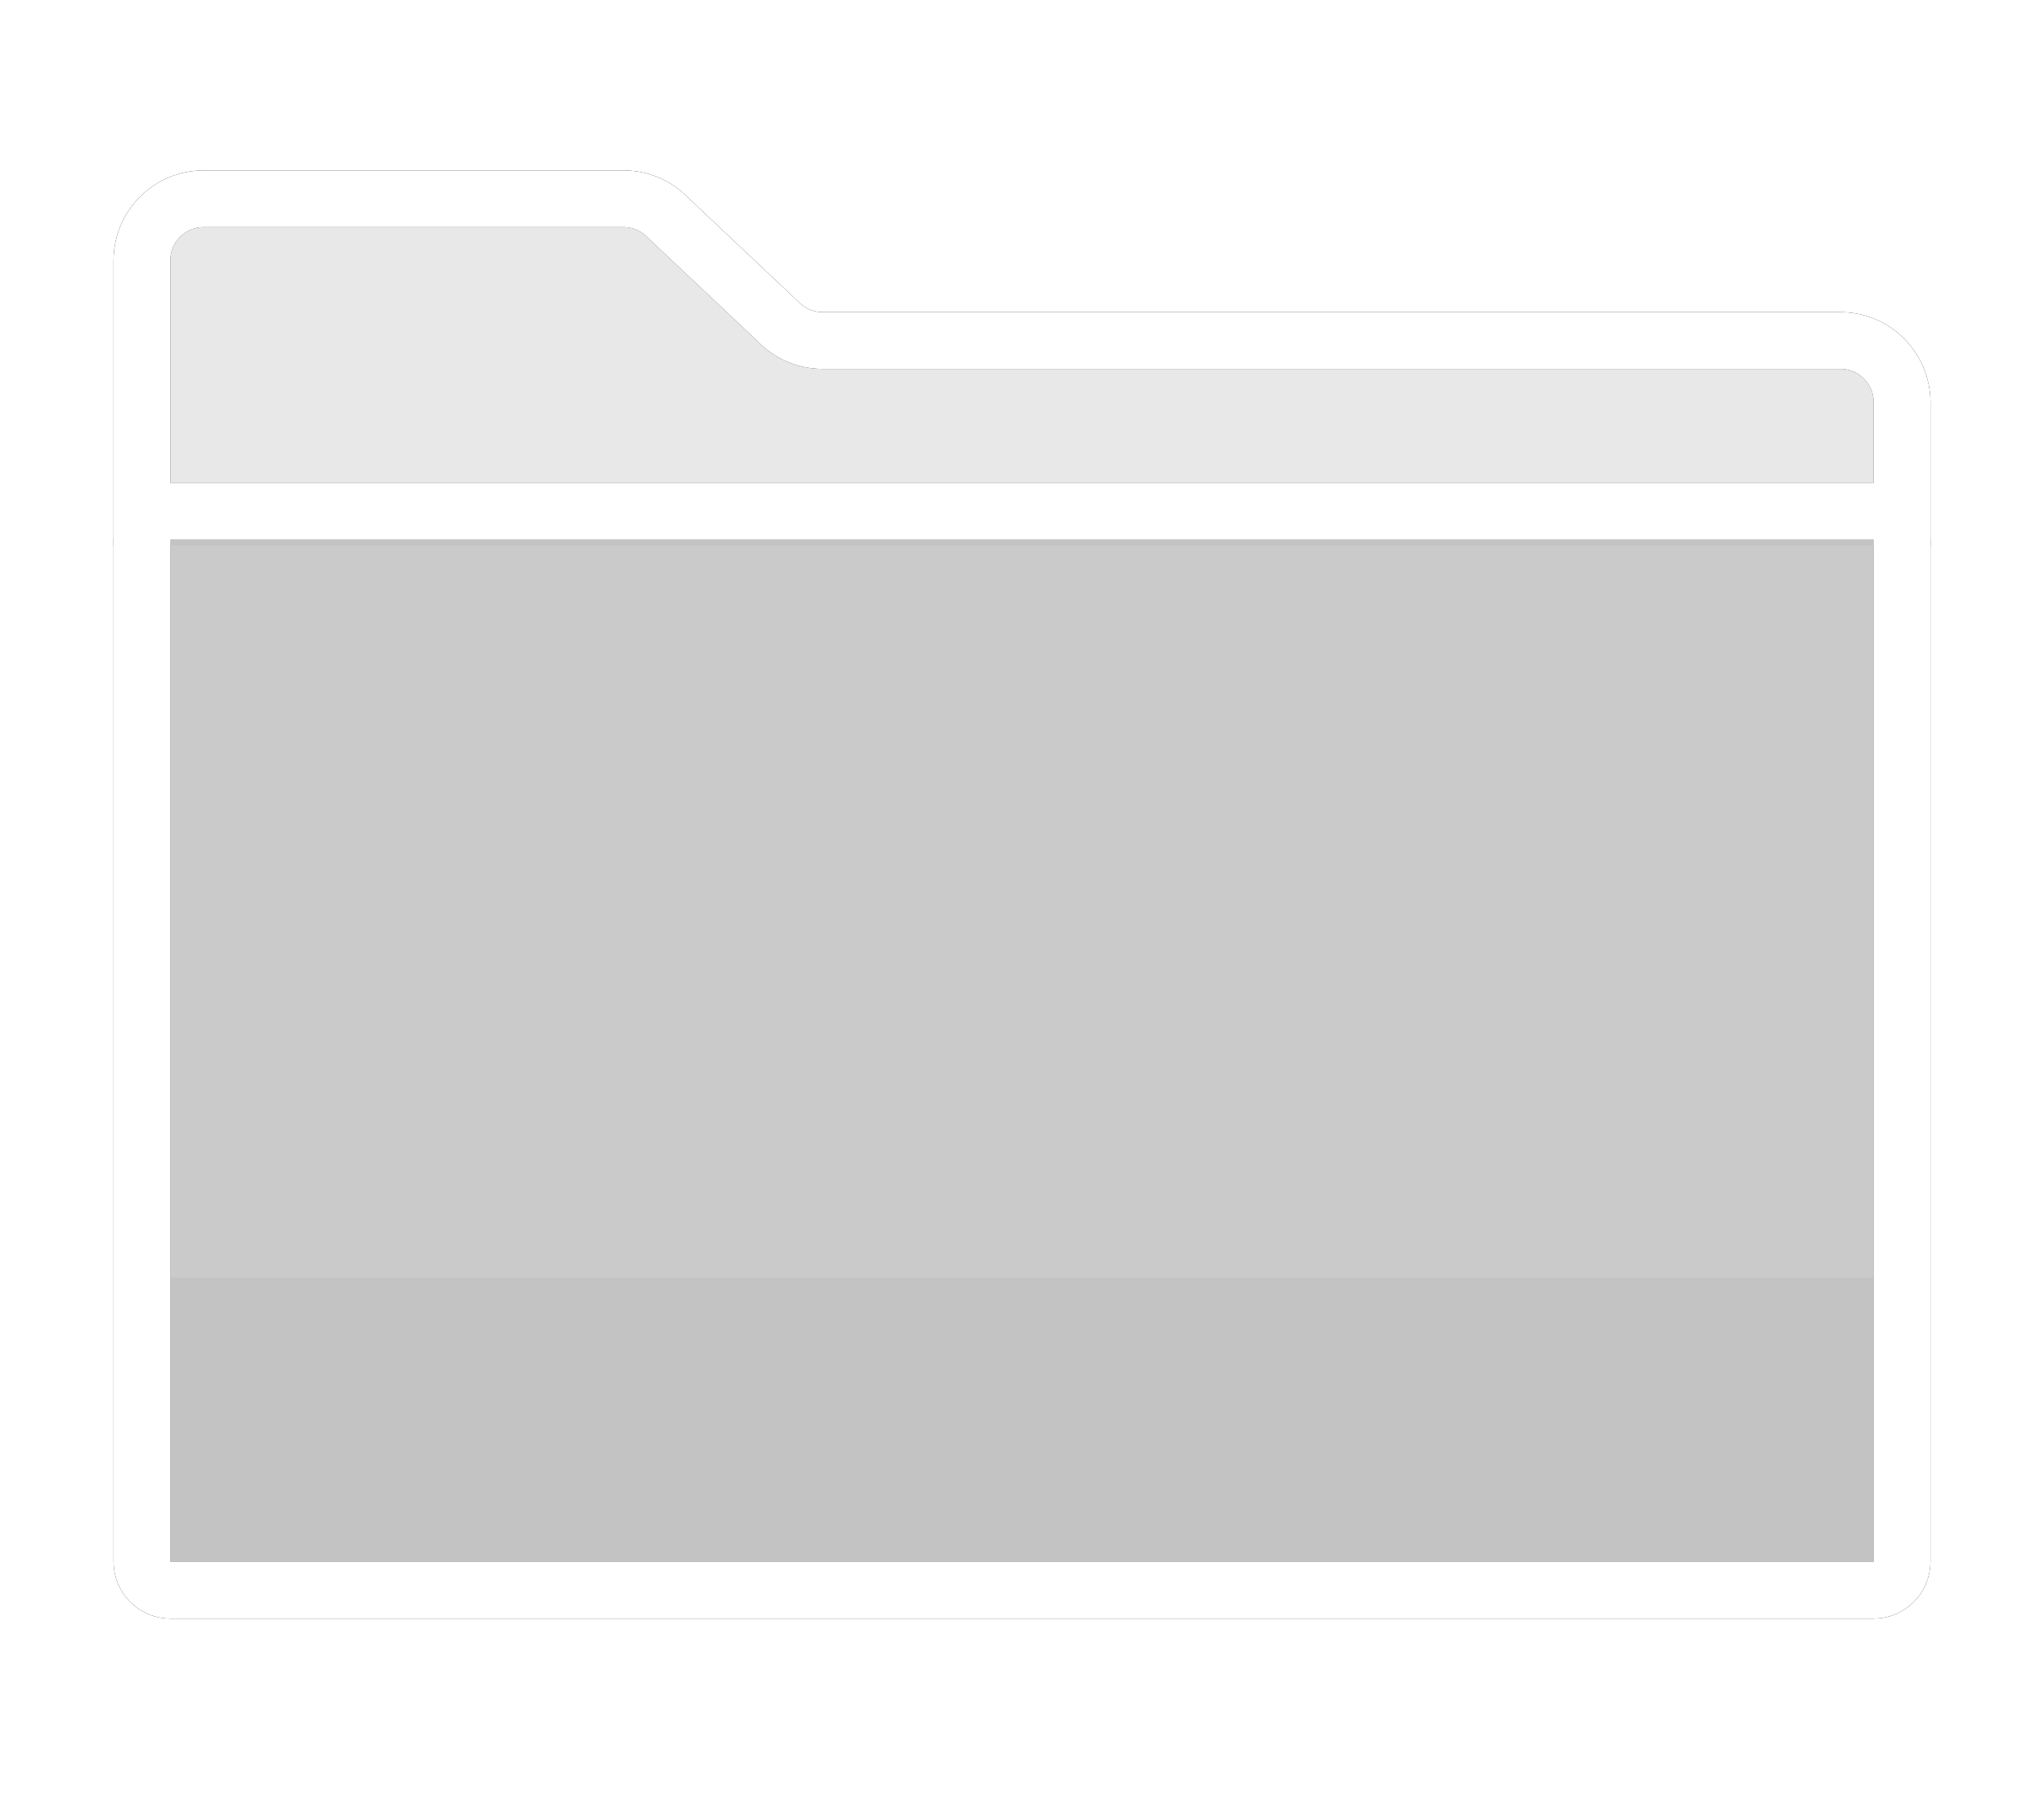
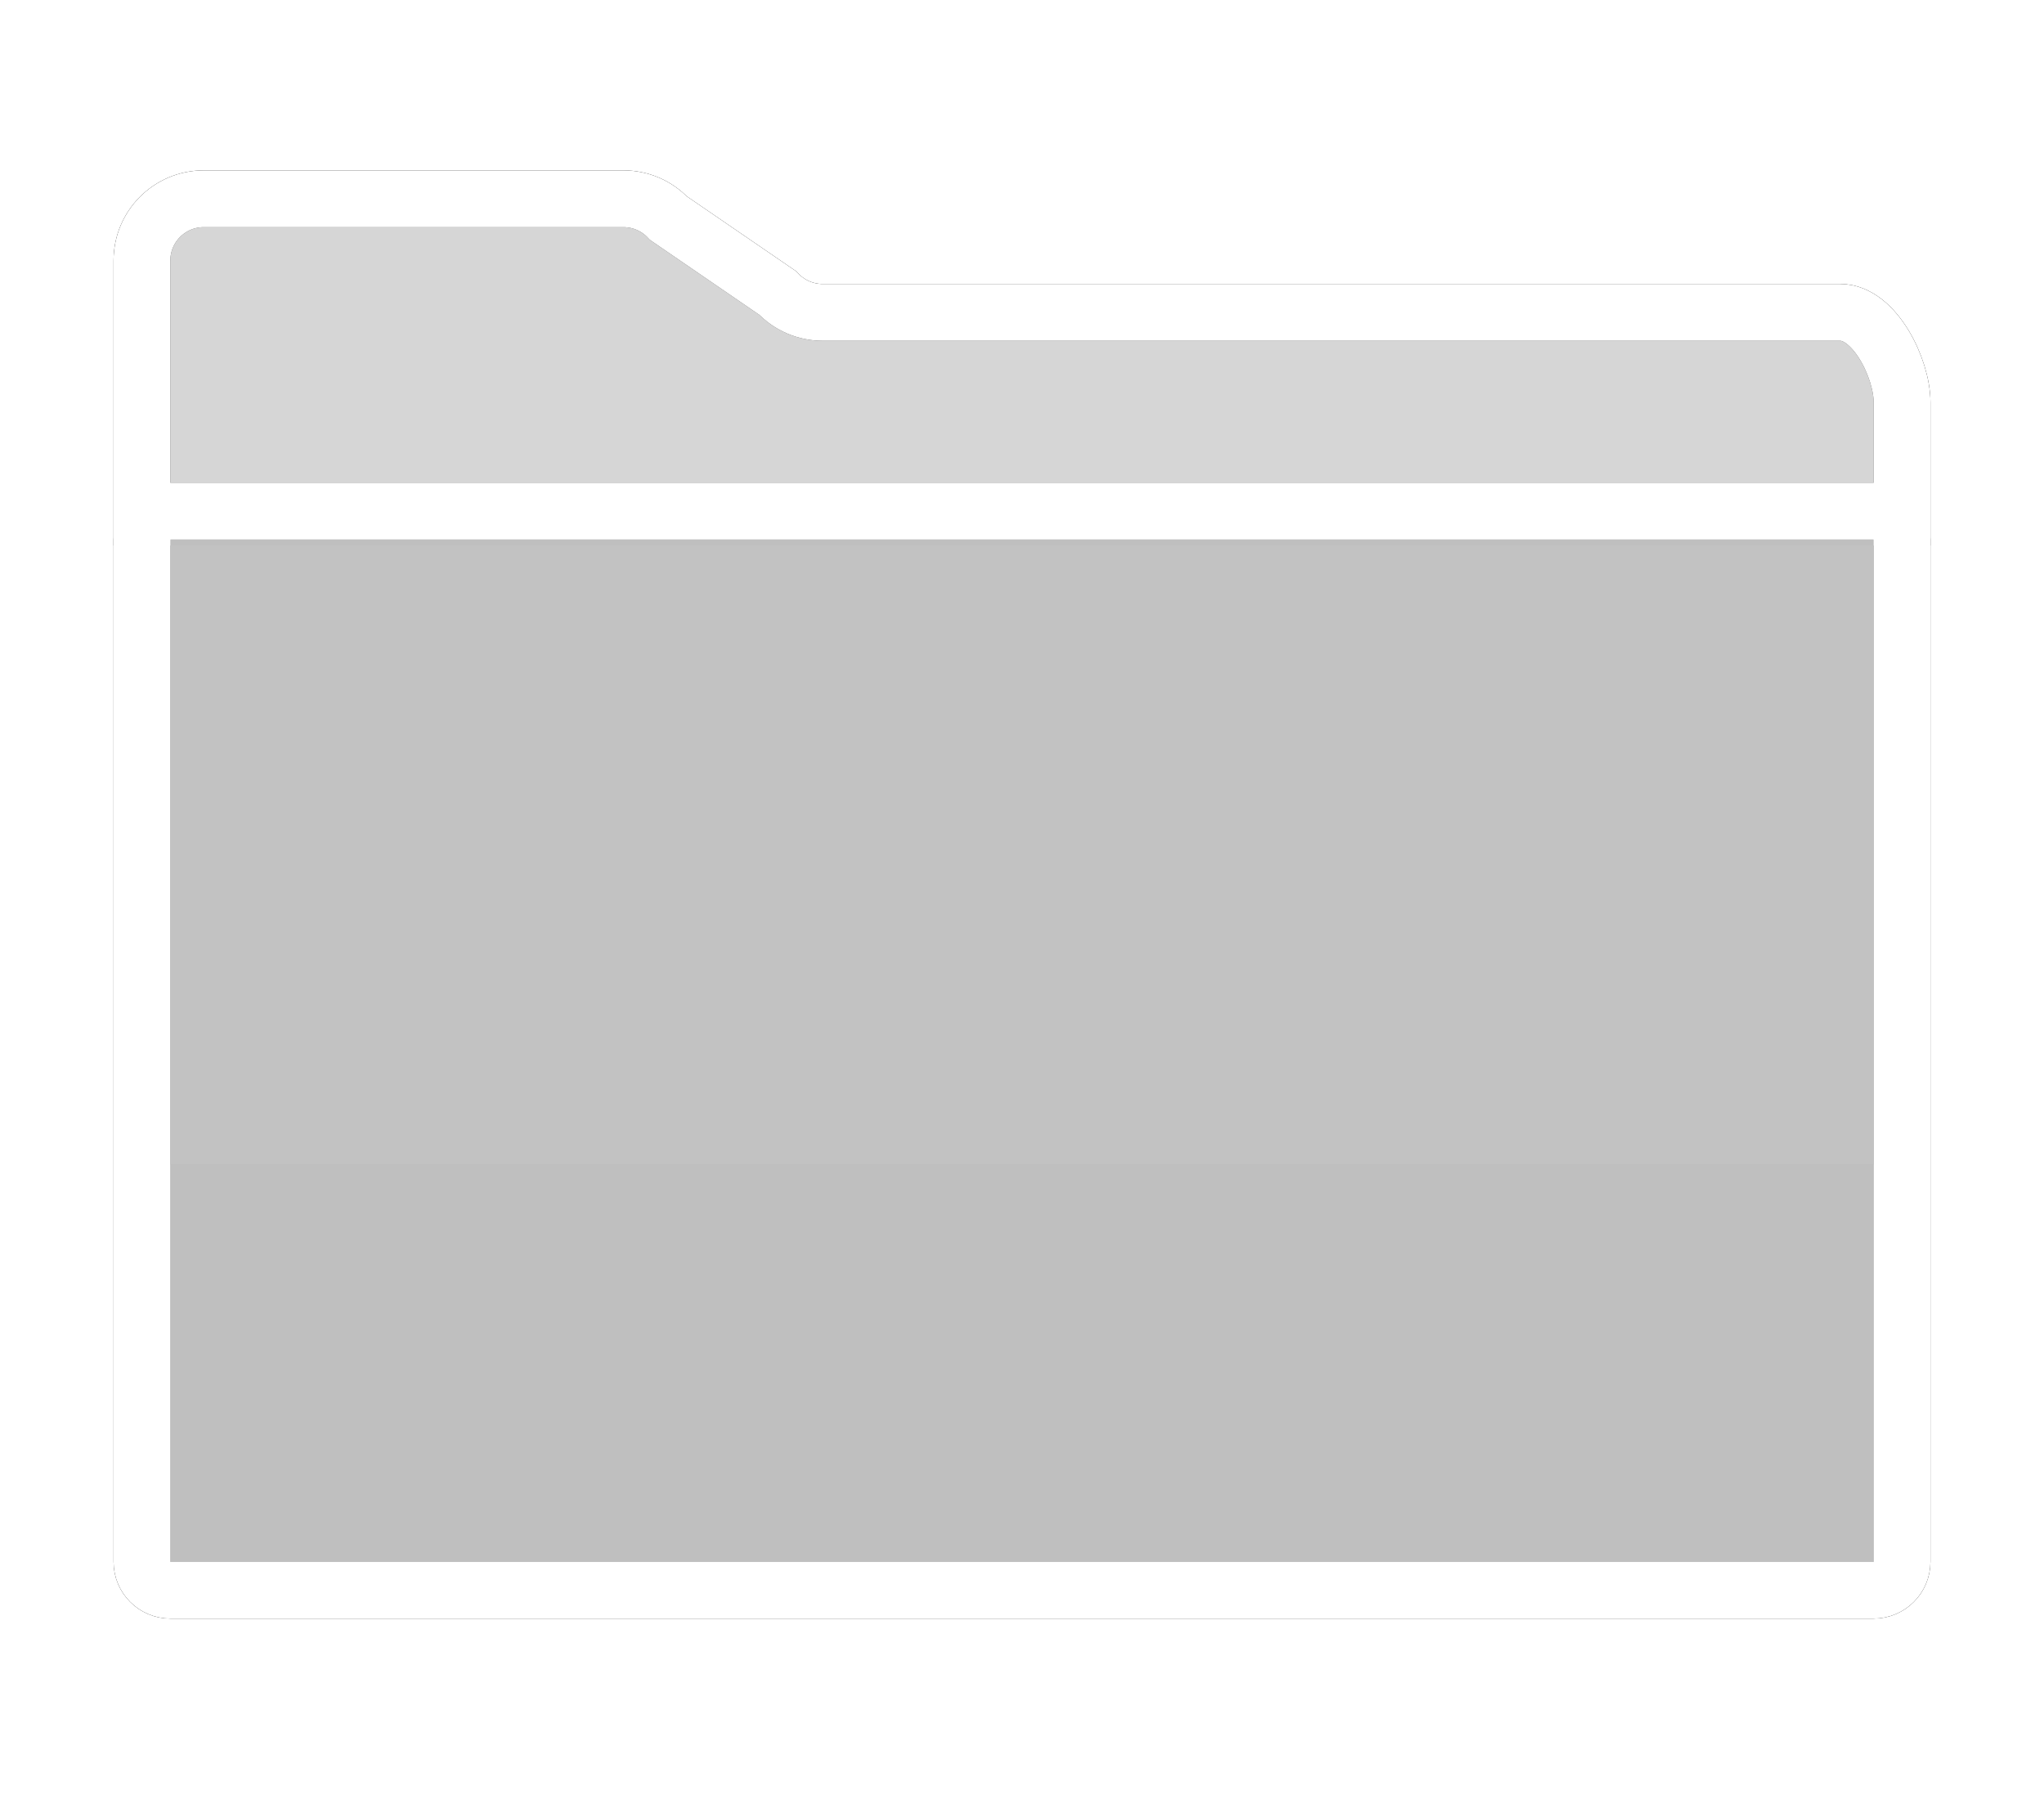
<svg xmlns="http://www.w3.org/2000/svg" version="1.1">
  <defs>
    <style>
            g:not(:target) {
                display: none;
            }

            #light {
                color: black;
            }

            #dark {
                color: white;
            }
        </style>
  </defs>
  <symbol id="i" stroke="none" stroke-width="1" fill="none" viewBox="0 0 32 32">
-     <rect fill-opacity="0.1" fill="currentColor" width="30" height="5" x="1" y="22.5" />
-     <path stroke="currentColor" fill-opacity="0.3" fill="currentColor" d="M 1 9 L 31 9 C 31.276 9 31.5 9.224 31.5 9.5 L 31.5 27.5 C 31.5 27.776 31.276 28 31 28 L 1 28 C 0.724 28 0.5 27.776 0.5 27.5 L 0.5 9.5 C 0.5 9.224 0.724 9 1 9 Z" />
-     <path fill="currentColor" fill-opacity="0.1" stroke="currentColor" d="M 0.5 9.605 L 0.5 4.588 C 0.5 3.987 0.987 3.5 1.588 3.5 L 8.981 3.5 C 9.28 3.5 9.566 3.623 9.771 3.84 L 11.698 5.656 C 11.903 5.873 12.189 5.996 12.488 5.996 L 30.412 5.996 C 31.013 5.996 31.5 6.483 31.5 7.084 L 31.5 9.605" />
+     <rect fill-opacity="0.2" fill="currentColor" width="30" height="7" x="1" y="20.5" />
+     <path stroke="currentColor" fill-opacity="0.4" fill="currentColor" d="M 1 9 L 31 9 C 31.276 9 31.5 9.224 31.5 9.5 L 31.5 27.5 C 31.5 27.776 31.276 28 31 28 L 1 28 C 0.724 28 0.5 27.776 0.5 27.5 L 0.5 9.5 C 0.5 9.224 0.724 9 1 9 Z" />
+     <path fill="currentColor" fill-opacity="0.2" stroke="currentColor" d="M 0.5 9.605 L 0.5 4.588 C 0.5 3.987 0.987 3.5 1.588 3.5 L 8.981 3.5 C 9.28 3.5 9.567 3.623 9.771 3.84 L 11.698 5.16 C 11.903 5.377 12.189 5.5 12.488 5.5 L 30.412 5.5 C 31.013 5.5 31.5 6.483 31.5 7.084 L 31.5 9.605" />
  </symbol>
  <g id="light">
    <use href="#i" />
  </g>
  <g id="dark">
    <use href="#i" />
  </g>
</svg>
